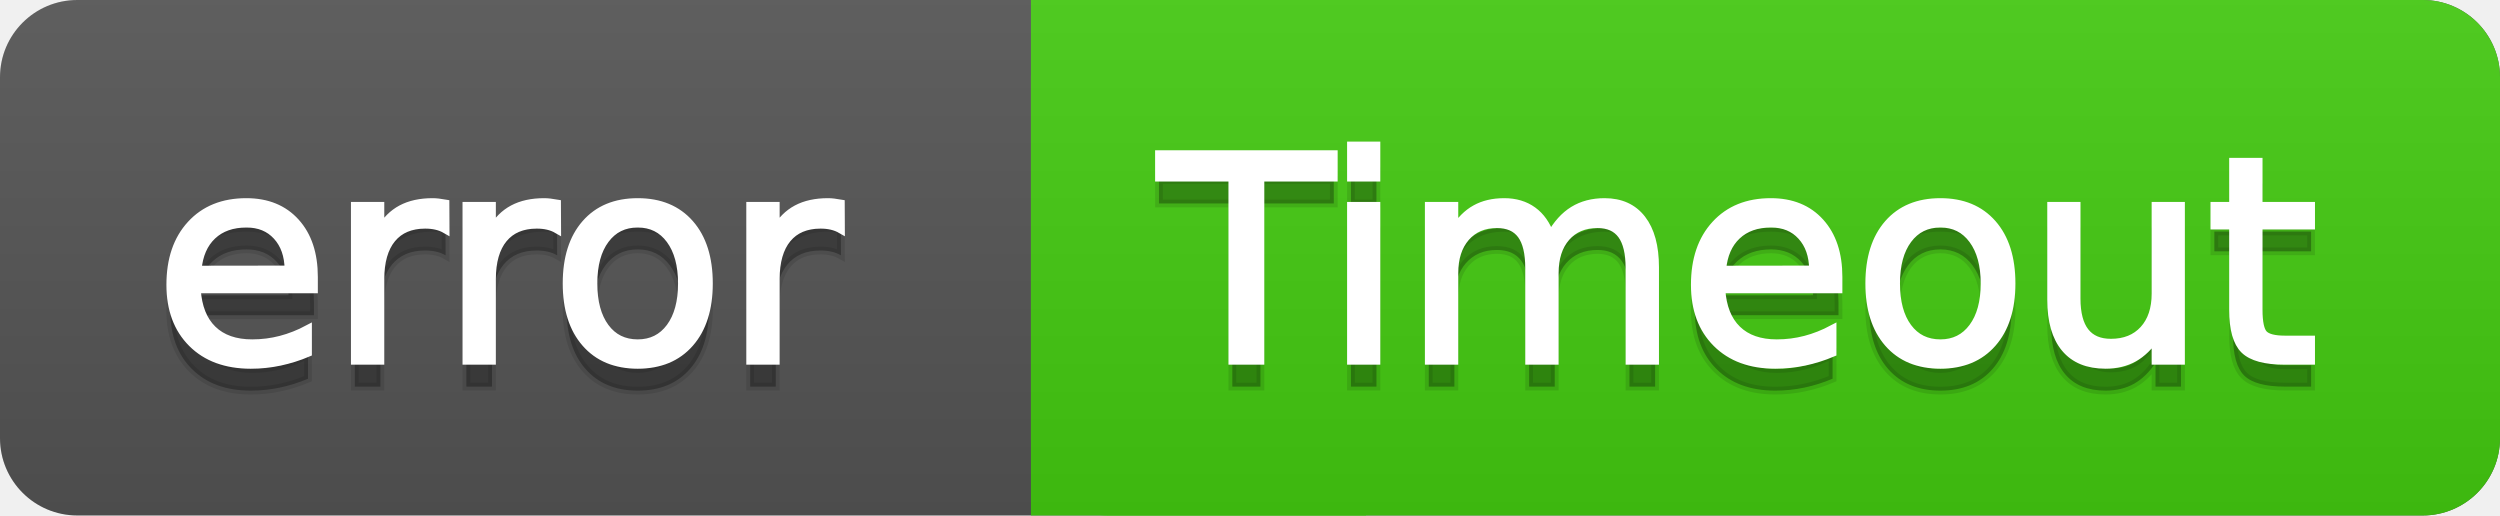
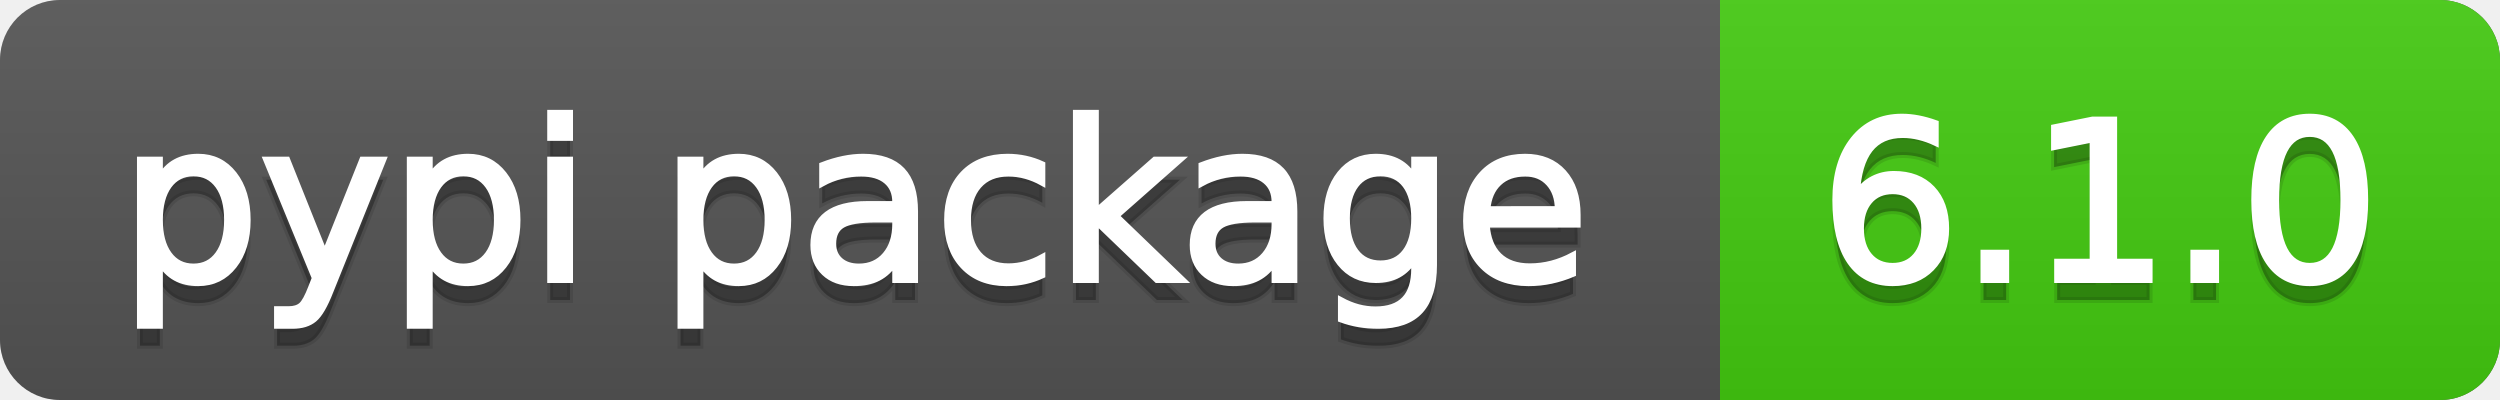
- <svg xmlns="http://www.w3.org/2000/svg" width="97" height="20">
+ <svg xmlns="http://www.w3.org/2000/svg" width="125" height="20">
  <defs>
-     <linearGradient id="a" x1="0" y1="0" x2="0" y2="1" gradientUnits="userSpaceOnUse" gradientTransform="matrix(97 0 0 20 -0 0)">
+     <linearGradient id="a" x1="0" y1="0" x2="0" y2="1" gradientUnits="userSpaceOnUse" gradientTransform="matrix(125 0 0 20 -0 0)">
      <stop offset="0" stop-color="#bbbbbb" stop-opacity="0.1" />
      <stop offset="1" stop-color="#000000" stop-opacity="0.1" />
    </linearGradient>
  </defs>
-   <path fill="#555555" stroke="none" d="M 3 0 L 94 0 C 95.657 0 97 1.343 97 3 L 97 17 C 97 18.657 95.657 20 94 20 L 3 20 C 1.343 20 0 18.657 0 17 L 0 3 C -0 1.343 1.343 0 3 0 Z" />
-   <path fill="#44cc11" stroke="none" d="M 43 0 L 94 0 C 95.657 0 97 1.343 97 3 L 97 17 C 97 18.657 95.657 20 94 20 L 43 20 C 41.343 20 40 18.657 40 17 L 40 3 C 40 1.343 41.343 0 43 0 Z" />
-   <path fill="#44cc11" stroke="none" d="M 40 0 L 53 0 L 53 20 L 40 20 Z" />
-   <path fill="url(#a)" stroke="none" d="M 3 0 L 94 0 C 95.657 0 97 1.343 97 3 L 97 17 C 97 18.657 95.657 20 94 20 L 3 20 C 1.343 20 0 18.657 0 17 L 0 3 C -0 1.343 1.343 0 3 0 Z" />
+   <path fill="#555555" stroke="none" d="M 3 0 L 122 0 C 123.657 0 125 1.343 125 3 L 125 17 C 125 18.657 123.657 20 122 20 L 3 20 C 1.343 20 0 18.657 0 17 L 0 3 C -0 1.343 1.343 0 3 0 Z" />
+   <path fill="#44cc11" stroke="none" d="M 89 0 L 122 0 C 123.657 0 125 1.343 125 3 L 125 17 C 125 18.657 123.657 20 122 20 L 89 20 C 87.343 20 86 18.657 86 17 L 86 3 C 86 1.343 87.343 0 89 0 Z" />
+   <path fill="#44cc11" stroke="none" d="M 86 0 L 99 0 L 99 20 L 86 20 Z" />
+   <path fill="url(#a)" stroke="none" d="M 3 0 L 122 0 C 123.657 0 125 1.343 125 3 L 125 17 C 125 18.657 123.657 20 122 20 L 3 20 C 1.343 20 0 18.657 0 17 L 0 3 C -0 1.343 1.343 0 3 0 Z" />
  <g>
    <g id="tBack">
-       <path fill="#010101" fill-opacity="0.3" stroke="#010101" stroke-opacity="0.102" stroke-width="0.3" d="M 12.182 11.745 L 12.182 12.229 L 7.638 12.229 Q 7.703 13.249 8.253 13.783 Q 8.804 14.318 9.787 14.318 Q 10.356 14.318 10.89 14.178 Q 11.425 14.039 11.951 13.759 L 11.951 14.694 Q 11.419 14.919 10.861 15.038 Q 10.302 15.156 9.728 15.156 Q 8.288 15.156 7.448 14.318 Q 6.607 13.48 6.607 12.051 Q 6.607 10.574 7.405 9.707 Q 8.202 8.839 9.556 8.839 Q 10.77 8.839 11.476 9.621 Q 12.182 10.402 12.182 11.745 Z M 11.194 11.455 Q 11.183 10.644 10.74 10.161 Q 10.297 9.677 9.566 9.677 Q 8.739 9.677 8.242 10.145 Q 7.746 10.612 7.67 11.46 L 11.194 11.455 Z M 17.29 9.908 Q 17.124 9.812 16.927 9.766 Q 16.731 9.72 16.495 9.72 Q 15.657 9.72 15.209 10.265 Q 14.76 10.811 14.76 11.831 L 14.76 15 L 13.767 15 L 13.767 8.984 L 14.76 8.984 L 14.76 9.919 Q 15.072 9.371 15.571 9.105 Q 16.071 8.839 16.785 8.839 Q 16.887 8.839 17.011 8.853 Q 17.134 8.866 17.285 8.893 L 17.29 9.908 Z M 21.619 9.908 Q 21.453 9.812 21.257 9.766 Q 21.061 9.72 20.824 9.72 Q 19.986 9.72 19.538 10.265 Q 19.089 10.811 19.089 11.831 L 19.089 15 L 18.096 15 L 18.096 8.984 L 19.089 8.984 L 19.089 9.919 Q 19.401 9.371 19.9 9.105 Q 20.4 8.839 21.114 8.839 Q 21.216 8.839 21.34 8.853 Q 21.463 8.866 21.614 8.893 L 21.619 9.908 Z M 24.745 9.677 Q 23.95 9.677 23.488 10.298 Q 23.026 10.918 23.026 11.998 Q 23.026 13.077 23.486 13.698 Q 23.945 14.318 24.745 14.318 Q 25.535 14.318 25.997 13.695 Q 26.458 13.072 26.458 11.998 Q 26.458 10.929 25.997 10.303 Q 25.535 9.677 24.745 9.677 Z M 24.745 8.839 Q 26.034 8.839 26.77 9.677 Q 27.506 10.515 27.506 11.998 Q 27.506 13.475 26.77 14.315 Q 26.034 15.156 24.745 15.156 Q 23.451 15.156 22.718 14.315 Q 21.984 13.475 21.984 11.998 Q 21.984 10.515 22.718 9.677 Q 23.451 8.839 24.745 8.839 Z M 32.63 9.908 Q 32.463 9.812 32.267 9.766 Q 32.071 9.72 31.835 9.72 Q 30.997 9.72 30.549 10.265 Q 30.1 10.811 30.1 11.831 L 30.1 15 L 29.106 15 L 29.106 8.984 L 30.1 8.984 L 30.1 9.919 Q 30.412 9.371 30.911 9.105 Q 31.411 8.839 32.125 8.839 Q 32.227 8.839 32.351 8.853 Q 32.474 8.866 32.625 8.893 L 32.63 9.908 Z" />
+       <path fill="#010101" fill-opacity="0.3" stroke="#010101" stroke-opacity="0.102" stroke-width="0.3" d="M 7.993 14.098 L 7.993 17.288 L 6.999 17.288 L 6.999 8.984 L 7.993 8.984 L 7.993 9.897 Q 8.304 9.36 8.78 9.1 Q 9.255 8.839 9.916 8.839 Q 11.011 8.839 11.696 9.709 Q 12.381 10.58 12.381 11.998 Q 12.381 13.416 11.696 14.286 Q 11.011 15.156 9.916 15.156 Q 9.255 15.156 8.78 14.895 Q 8.304 14.635 7.993 14.098 Z M 11.355 11.998 Q 11.355 10.907 10.906 10.287 Q 10.458 9.667 9.674 9.667 Q 8.89 9.667 8.441 10.287 Q 7.993 10.907 7.993 11.998 Q 7.993 13.088 8.441 13.708 Q 8.89 14.329 9.674 14.329 Q 10.458 14.329 10.906 13.708 Q 11.355 13.088 11.355 11.998 Z M 16.522 15.559 Q 16.103 16.633 15.706 16.96 Q 15.308 17.288 14.642 17.288 L 13.853 17.288 L 13.853 16.461 L 14.433 16.461 Q 14.841 16.461 15.066 16.268 Q 15.292 16.074 15.566 15.354 L 15.743 14.903 L 13.31 8.984 L 14.357 8.984 L 16.237 13.689 L 18.117 8.984 L 19.165 8.984 L 16.522 15.559 Z M 21.485 14.098 L 21.485 17.288 L 20.491 17.288 L 20.491 8.984 L 21.485 8.984 L 21.485 9.897 Q 21.796 9.36 22.272 9.1 Q 22.747 8.839 23.408 8.839 Q 24.503 8.839 25.188 9.709 Q 25.873 10.58 25.873 11.998 Q 25.873 13.416 25.188 14.286 Q 24.503 15.156 23.408 15.156 Q 22.747 15.156 22.272 14.895 Q 21.796 14.635 21.485 14.098 Z M 24.847 11.998 Q 24.847 10.907 24.399 10.287 Q 23.95 9.667 23.166 9.667 Q 22.382 9.667 21.933 10.287 Q 21.485 10.907 21.485 11.998 Q 21.485 13.088 21.933 13.708 Q 22.382 14.329 23.166 14.329 Q 23.95 14.329 24.399 13.708 Q 24.847 13.088 24.847 11.998 Z M 27.511 8.984 L 28.5 8.984 L 28.5 15 L 27.511 15 L 27.511 8.984 Z M 27.511 6.643 L 28.5 6.643 L 28.5 7.894 L 27.511 7.894 L 27.511 6.643 Z M 35.02 14.098 L 35.02 17.288 L 34.026 17.288 L 34.026 8.984 L 35.02 8.984 L 35.02 9.897 Q 35.332 9.36 35.807 9.1 Q 36.282 8.839 36.943 8.839 Q 38.039 8.839 38.723 9.709 Q 39.408 10.58 39.408 11.998 Q 39.408 13.416 38.723 14.286 Q 38.039 15.156 36.943 15.156 Q 36.282 15.156 35.807 14.895 Q 35.332 14.635 35.02 14.098 Z M 38.382 11.998 Q 38.382 10.907 37.934 10.287 Q 37.485 9.667 36.701 9.667 Q 35.917 9.667 35.469 10.287 Q 35.02 10.907 35.02 11.998 Q 35.02 13.088 35.469 13.708 Q 35.917 14.329 36.701 14.329 Q 37.485 14.329 37.934 13.708 Q 38.382 13.088 38.382 11.998 Z M 43.78 11.976 Q 42.583 11.976 42.121 12.25 Q 41.659 12.524 41.659 13.185 Q 41.659 13.711 42.005 14.02 Q 42.352 14.329 42.948 14.329 Q 43.77 14.329 44.266 13.746 Q 44.763 13.163 44.763 12.196 L 44.763 11.976 L 43.78 11.976 Z M 45.751 11.568 L 45.751 15 L 44.763 15 L 44.763 14.087 Q 44.425 14.635 43.92 14.895 Q 43.415 15.156 42.685 15.156 Q 41.761 15.156 41.216 14.637 Q 40.67 14.119 40.67 13.249 Q 40.67 12.234 41.35 11.718 Q 42.029 11.203 43.377 11.203 L 44.763 11.203 L 44.763 11.106 Q 44.763 10.424 44.315 10.051 Q 43.866 9.677 43.055 9.677 Q 42.54 9.677 42.051 9.801 Q 41.562 9.924 41.111 10.171 L 41.111 9.258 Q 41.653 9.049 42.164 8.944 Q 42.674 8.839 43.157 8.839 Q 44.462 8.839 45.107 9.516 Q 45.751 10.193 45.751 11.568 Z M 52.116 9.215 L 52.116 10.139 Q 51.697 9.908 51.276 9.793 Q 50.854 9.677 50.424 9.677 Q 49.463 9.677 48.931 10.287 Q 48.399 10.896 48.399 11.998 Q 48.399 13.099 48.931 13.708 Q 49.463 14.318 50.424 14.318 Q 50.854 14.318 51.276 14.202 Q 51.697 14.087 52.116 13.856 L 52.116 14.769 Q 51.703 14.962 51.26 15.059 Q 50.816 15.156 50.317 15.156 Q 48.958 15.156 48.158 14.302 Q 47.357 13.448 47.357 11.998 Q 47.357 10.526 48.166 9.683 Q 48.974 8.839 50.381 8.839 Q 50.838 8.839 51.273 8.933 Q 51.708 9.027 52.116 9.215 Z M 53.797 6.643 L 54.791 6.643 L 54.791 11.579 L 57.74 8.984 L 59.002 8.984 L 55.812 11.799 L 59.136 15 L 57.847 15 L 54.791 12.062 L 54.791 15 L 53.797 15 L 53.797 6.643 Z M 62.746 11.976 Q 61.548 11.976 61.086 12.25 Q 60.624 12.524 60.624 13.185 Q 60.624 13.711 60.97 14.02 Q 61.317 14.329 61.913 14.329 Q 62.735 14.329 63.232 13.746 Q 63.729 13.163 63.729 12.196 L 63.729 11.976 L 62.746 11.976 Z M 64.717 11.568 L 64.717 15 L 63.729 15 L 63.729 14.087 Q 63.39 14.635 62.885 14.895 Q 62.38 15.156 61.65 15.156 Q 60.726 15.156 60.181 14.637 Q 59.636 14.119 59.636 13.249 Q 59.636 12.234 60.315 11.718 Q 60.995 11.203 62.343 11.203 L 63.729 11.203 L 63.729 11.106 Q 63.729 10.424 63.28 10.051 Q 62.832 9.677 62.021 9.677 Q 61.505 9.677 61.016 9.801 Q 60.527 9.924 60.076 10.171 L 60.076 9.258 Q 60.619 9.049 61.129 8.944 Q 61.639 8.839 62.123 8.839 Q 63.428 8.839 64.072 9.516 Q 64.717 10.193 64.717 11.568 Z M 70.711 11.922 Q 70.711 10.848 70.268 10.257 Q 69.825 9.667 69.024 9.667 Q 68.229 9.667 67.786 10.257 Q 67.343 10.848 67.343 11.922 Q 67.343 12.991 67.786 13.582 Q 68.229 14.173 69.024 14.173 Q 69.825 14.173 70.268 13.582 Q 70.711 12.991 70.711 11.922 Z M 71.699 14.253 Q 71.699 15.79 71.017 16.539 Q 70.335 17.288 68.928 17.288 Q 68.407 17.288 67.945 17.21 Q 67.483 17.132 67.048 16.971 L 67.048 16.01 Q 67.483 16.246 67.907 16.359 Q 68.332 16.472 68.772 16.472 Q 69.744 16.472 70.228 15.964 Q 70.711 15.457 70.711 14.431 L 70.711 13.942 Q 70.405 14.474 69.927 14.737 Q 69.449 15 68.783 15 Q 67.676 15 67 14.157 Q 66.323 13.313 66.323 11.922 Q 66.323 10.526 67 9.683 Q 67.676 8.839 68.783 8.839 Q 69.449 8.839 69.927 9.103 Q 70.405 9.366 70.711 9.897 L 70.711 8.984 L 71.699 8.984 L 71.699 14.253 Z M 78.88 11.745 L 78.88 12.229 L 74.336 12.229 Q 74.401 13.249 74.951 13.783 Q 75.502 14.318 76.485 14.318 Q 77.054 14.318 77.589 14.178 Q 78.123 14.039 78.649 13.759 L 78.649 14.694 Q 78.118 14.919 77.559 15.038 Q 77 15.156 76.426 15.156 Q 74.986 15.156 74.146 14.318 Q 73.305 13.48 73.305 12.051 Q 73.305 10.574 74.103 9.707 Q 74.9 8.839 76.254 8.839 Q 77.468 8.839 78.174 9.621 Q 78.88 10.402 78.88 11.745 Z M 77.892 11.455 Q 77.881 10.644 77.438 10.161 Q 76.995 9.677 76.265 9.677 Q 75.438 9.677 74.941 10.145 Q 74.444 10.612 74.369 11.46 L 77.892 11.455 Z" />
    </g>
    <g id="tText">
-       <path fill="#ffffff" stroke="#ffffff" stroke-width="0.3" d="M 12.182 10.745 L 12.182 11.229 L 7.638 11.229 Q 7.703 12.249 8.253 12.783 Q 8.804 13.318 9.787 13.318 Q 10.356 13.318 10.89 13.178 Q 11.425 13.039 11.951 12.759 L 11.951 13.694 Q 11.419 13.919 10.861 14.038 Q 10.302 14.156 9.728 14.156 Q 8.288 14.156 7.448 13.318 Q 6.607 12.48 6.607 11.051 Q 6.607 9.574 7.405 8.707 Q 8.202 7.839 9.556 7.839 Q 10.77 7.839 11.476 8.621 Q 12.182 9.402 12.182 10.745 Z M 11.194 10.455 Q 11.183 9.644 10.74 9.161 Q 10.297 8.677 9.566 8.677 Q 8.739 8.677 8.242 9.145 Q 7.746 9.612 7.67 10.46 L 11.194 10.455 Z M 17.29 8.908 Q 17.124 8.812 16.927 8.766 Q 16.731 8.72 16.495 8.72 Q 15.657 8.72 15.209 9.265 Q 14.76 9.811 14.76 10.831 L 14.76 14 L 13.767 14 L 13.767 7.984 L 14.76 7.984 L 14.76 8.919 Q 15.072 8.371 15.571 8.105 Q 16.071 7.839 16.785 7.839 Q 16.887 7.839 17.011 7.853 Q 17.134 7.866 17.285 7.893 L 17.29 8.908 Z M 21.619 8.908 Q 21.453 8.812 21.257 8.766 Q 21.061 8.72 20.824 8.72 Q 19.986 8.72 19.538 9.265 Q 19.089 9.811 19.089 10.831 L 19.089 14 L 18.096 14 L 18.096 7.984 L 19.089 7.984 L 19.089 8.919 Q 19.401 8.371 19.9 8.105 Q 20.4 7.839 21.114 7.839 Q 21.216 7.839 21.34 7.853 Q 21.463 7.866 21.614 7.893 L 21.619 8.908 Z M 24.745 8.677 Q 23.95 8.677 23.488 9.298 Q 23.026 9.918 23.026 10.998 Q 23.026 12.077 23.486 12.698 Q 23.945 13.318 24.745 13.318 Q 25.535 13.318 25.997 12.695 Q 26.458 12.072 26.458 10.998 Q 26.458 9.929 25.997 9.303 Q 25.535 8.677 24.745 8.677 Z M 24.745 7.839 Q 26.034 7.839 26.77 8.677 Q 27.506 9.515 27.506 10.998 Q 27.506 12.475 26.77 13.315 Q 26.034 14.156 24.745 14.156 Q 23.451 14.156 22.718 13.315 Q 21.984 12.475 21.984 10.998 Q 21.984 9.515 22.718 8.677 Q 23.451 7.839 24.745 7.839 Z M 32.63 8.908 Q 32.463 8.812 32.267 8.766 Q 32.071 8.72 31.835 8.72 Q 30.997 8.72 30.549 9.265 Q 30.1 9.811 30.1 10.831 L 30.1 14 L 29.106 14 L 29.106 7.984 L 30.1 7.984 L 30.1 8.919 Q 30.412 8.371 30.911 8.105 Q 31.411 7.839 32.125 7.839 Q 32.227 7.839 32.351 7.853 Q 32.474 7.866 32.625 7.893 L 32.63 8.908 Z" />
+       <path fill="#ffffff" stroke="#ffffff" stroke-width="0.3" d="M 7.993 13.098 L 7.993 16.288 L 6.999 16.288 L 6.999 7.984 L 7.993 7.984 L 7.993 8.897 Q 8.304 8.36 8.78 8.1 Q 9.255 7.839 9.916 7.839 Q 11.011 7.839 11.696 8.709 Q 12.381 9.58 12.381 10.998 Q 12.381 12.416 11.696 13.286 Q 11.011 14.156 9.916 14.156 Q 9.255 14.156 8.78 13.895 Q 8.304 13.635 7.993 13.098 Z M 11.355 10.998 Q 11.355 9.907 10.906 9.287 Q 10.458 8.667 9.674 8.667 Q 8.89 8.667 8.441 9.287 Q 7.993 9.907 7.993 10.998 Q 7.993 12.088 8.441 12.708 Q 8.89 13.329 9.674 13.329 Q 10.458 13.329 10.906 12.708 Q 11.355 12.088 11.355 10.998 Z M 16.522 14.559 Q 16.103 15.633 15.706 15.96 Q 15.308 16.288 14.642 16.288 L 13.853 16.288 L 13.853 15.461 L 14.433 15.461 Q 14.841 15.461 15.066 15.268 Q 15.292 15.074 15.566 14.354 L 15.743 13.903 L 13.31 7.984 L 14.357 7.984 L 16.237 12.689 L 18.117 7.984 L 19.165 7.984 L 16.522 14.559 Z M 21.485 13.098 L 21.485 16.288 L 20.491 16.288 L 20.491 7.984 L 21.485 7.984 L 21.485 8.897 Q 21.796 8.36 22.272 8.1 Q 22.747 7.839 23.408 7.839 Q 24.503 7.839 25.188 8.709 Q 25.873 9.58 25.873 10.998 Q 25.873 12.416 25.188 13.286 Q 24.503 14.156 23.408 14.156 Q 22.747 14.156 22.272 13.895 Q 21.796 13.635 21.485 13.098 Z M 24.847 10.998 Q 24.847 9.907 24.399 9.287 Q 23.95 8.667 23.166 8.667 Q 22.382 8.667 21.933 9.287 Q 21.485 9.907 21.485 10.998 Q 21.485 12.088 21.933 12.708 Q 22.382 13.329 23.166 13.329 Q 23.95 13.329 24.399 12.708 Q 24.847 12.088 24.847 10.998 Z M 27.511 7.984 L 28.5 7.984 L 28.5 14 L 27.511 14 L 27.511 7.984 Z M 27.511 5.643 L 28.5 5.643 L 28.5 6.894 L 27.511 6.894 L 27.511 5.643 Z M 35.02 13.098 L 35.02 16.288 L 34.026 16.288 L 34.026 7.984 L 35.02 7.984 L 35.02 8.897 Q 35.332 8.36 35.807 8.1 Q 36.282 7.839 36.943 7.839 Q 38.039 7.839 38.723 8.709 Q 39.408 9.58 39.408 10.998 Q 39.408 12.416 38.723 13.286 Q 38.039 14.156 36.943 14.156 Q 36.282 14.156 35.807 13.895 Q 35.332 13.635 35.02 13.098 Z M 38.382 10.998 Q 38.382 9.907 37.934 9.287 Q 37.485 8.667 36.701 8.667 Q 35.917 8.667 35.469 9.287 Q 35.02 9.907 35.02 10.998 Q 35.02 12.088 35.469 12.708 Q 35.917 13.329 36.701 13.329 Q 37.485 13.329 37.934 12.708 Q 38.382 12.088 38.382 10.998 Z M 43.78 10.976 Q 42.583 10.976 42.121 11.25 Q 41.659 11.524 41.659 12.185 Q 41.659 12.711 42.005 13.02 Q 42.352 13.329 42.948 13.329 Q 43.77 13.329 44.266 12.746 Q 44.763 12.163 44.763 11.196 L 44.763 10.976 L 43.78 10.976 Z M 45.751 10.568 L 45.751 14 L 44.763 14 L 44.763 13.087 Q 44.425 13.635 43.92 13.895 Q 43.415 14.156 42.685 14.156 Q 41.761 14.156 41.216 13.637 Q 40.67 13.119 40.67 12.249 Q 40.67 11.234 41.35 10.718 Q 42.029 10.203 43.377 10.203 L 44.763 10.203 L 44.763 10.106 Q 44.763 9.424 44.315 9.051 Q 43.866 8.677 43.055 8.677 Q 42.54 8.677 42.051 8.801 Q 41.562 8.924 41.111 9.171 L 41.111 8.258 Q 41.653 8.049 42.164 7.944 Q 42.674 7.839 43.157 7.839 Q 44.462 7.839 45.107 8.516 Q 45.751 9.193 45.751 10.568 Z M 52.116 8.215 L 52.116 9.139 Q 51.697 8.908 51.276 8.793 Q 50.854 8.677 50.424 8.677 Q 49.463 8.677 48.931 9.287 Q 48.399 9.896 48.399 10.998 Q 48.399 12.099 48.931 12.708 Q 49.463 13.318 50.424 13.318 Q 50.854 13.318 51.276 13.202 Q 51.697 13.087 52.116 12.856 L 52.116 13.769 Q 51.703 13.962 51.26 14.059 Q 50.816 14.156 50.317 14.156 Q 48.958 14.156 48.158 13.302 Q 47.357 12.448 47.357 10.998 Q 47.357 9.526 48.166 8.683 Q 48.974 7.839 50.381 7.839 Q 50.838 7.839 51.273 7.933 Q 51.708 8.027 52.116 8.215 Z M 53.797 5.643 L 54.791 5.643 L 54.791 10.579 L 57.74 7.984 L 59.002 7.984 L 55.812 10.799 L 59.136 14 L 57.847 14 L 54.791 11.062 L 54.791 14 L 53.797 14 L 53.797 5.643 Z M 62.746 10.976 Q 61.548 10.976 61.086 11.25 Q 60.624 11.524 60.624 12.185 Q 60.624 12.711 60.97 13.02 Q 61.317 13.329 61.913 13.329 Q 62.735 13.329 63.232 12.746 Q 63.729 12.163 63.729 11.196 L 63.729 10.976 L 62.746 10.976 Z M 64.717 10.568 L 64.717 14 L 63.729 14 L 63.729 13.087 Q 63.39 13.635 62.885 13.895 Q 62.38 14.156 61.65 14.156 Q 60.726 14.156 60.181 13.637 Q 59.636 13.119 59.636 12.249 Q 59.636 11.234 60.315 10.718 Q 60.995 10.203 62.343 10.203 L 63.729 10.203 L 63.729 10.106 Q 63.729 9.424 63.28 9.051 Q 62.832 8.677 62.021 8.677 Q 61.505 8.677 61.016 8.801 Q 60.527 8.924 60.076 9.171 L 60.076 8.258 Q 60.619 8.049 61.129 7.944 Q 61.639 7.839 62.123 7.839 Q 63.428 7.839 64.072 8.516 Q 64.717 9.193 64.717 10.568 Z M 70.711 10.922 Q 70.711 9.848 70.268 9.257 Q 69.825 8.667 69.024 8.667 Q 68.229 8.667 67.786 9.257 Q 67.343 9.848 67.343 10.922 Q 67.343 11.991 67.786 12.582 Q 68.229 13.173 69.024 13.173 Q 69.825 13.173 70.268 12.582 Q 70.711 11.991 70.711 10.922 Z M 71.699 13.253 Q 71.699 14.79 71.017 15.539 Q 70.335 16.288 68.928 16.288 Q 68.407 16.288 67.945 16.21 Q 67.483 16.132 67.048 15.971 L 67.048 15.01 Q 67.483 15.246 67.907 15.359 Q 68.332 15.472 68.772 15.472 Q 69.744 15.472 70.228 14.964 Q 70.711 14.457 70.711 13.431 L 70.711 12.942 Q 70.405 13.474 69.927 13.737 Q 69.449 14 68.783 14 Q 67.676 14 67 13.157 Q 66.323 12.313 66.323 10.922 Q 66.323 9.526 67 8.683 Q 67.676 7.839 68.783 7.839 Q 69.449 7.839 69.927 8.103 Q 70.405 8.366 70.711 8.897 L 70.711 7.984 L 71.699 7.984 L 71.699 13.253 Z M 78.88 10.745 L 78.88 11.229 L 74.336 11.229 Q 74.401 12.249 74.951 12.783 Q 75.502 13.318 76.485 13.318 Q 77.054 13.318 77.589 13.178 Q 78.123 13.039 78.649 12.759 L 78.649 13.694 Q 78.118 13.919 77.559 14.038 Q 77 14.156 76.426 14.156 Q 74.986 14.156 74.146 13.318 Q 73.305 12.48 73.305 11.051 Q 73.305 9.574 74.103 8.707 Q 74.9 7.839 76.254 7.839 Q 77.468 7.839 78.174 8.621 Q 78.88 9.402 78.88 10.745 Z M 77.892 10.455 Q 77.881 9.644 77.438 9.161 Q 76.995 8.677 76.265 8.677 Q 75.438 8.677 74.941 9.145 Q 74.444 9.612 74.369 10.46 L 77.892 10.455 Z" />
    </g>
  </g>
  <g>
    <g id="vBack">
-       <path fill="#010101" fill-opacity="0.3" stroke="#010101" stroke-opacity="0.102" stroke-width="0.3" d="M 44.968 6.981 L 51.751 6.981 L 51.751 7.894 L 48.905 7.894 L 48.905 15 L 47.814 15 L 47.814 7.894 L 44.968 7.894 L 44.968 6.981 Z M 52.417 8.984 L 53.406 8.984 L 53.406 15 L 52.417 15 L 52.417 8.984 Z M 52.417 6.643 L 53.406 6.643 L 53.406 7.894 L 52.417 7.894 L 52.417 6.643 Z M 60.157 10.139 Q 60.528 9.473 61.043 9.156 Q 61.559 8.839 62.257 8.839 Q 63.197 8.839 63.708 9.497 Q 64.218 10.155 64.218 11.369 L 64.218 15 L 63.224 15 L 63.224 11.401 Q 63.224 10.537 62.918 10.118 Q 62.612 9.699 61.983 9.699 Q 61.215 9.699 60.77 10.209 Q 60.324 10.719 60.324 11.6 L 60.324 15 L 59.33 15 L 59.33 11.401 Q 59.33 10.531 59.024 10.115 Q 58.718 9.699 58.079 9.699 Q 57.321 9.699 56.875 10.212 Q 56.43 10.725 56.43 11.6 L 56.43 15 L 55.436 15 L 55.436 8.984 L 56.43 8.984 L 56.43 9.919 Q 56.768 9.366 57.241 9.103 Q 57.713 8.839 58.363 8.839 Q 59.019 8.839 59.478 9.172 Q 59.937 9.505 60.157 10.139 Z M 71.334 11.745 L 71.334 12.229 L 66.791 12.229 Q 66.855 13.249 67.406 13.783 Q 67.956 14.318 68.939 14.318 Q 69.508 14.318 70.043 14.178 Q 70.577 14.039 71.104 13.759 L 71.104 14.694 Q 70.572 14.919 70.013 15.038 Q 69.455 15.156 68.88 15.156 Q 67.44 15.156 66.6 14.318 Q 65.759 13.48 65.759 12.051 Q 65.759 10.574 66.557 9.707 Q 67.354 8.839 68.708 8.839 Q 69.922 8.839 70.628 9.621 Q 71.334 10.402 71.334 11.745 Z M 70.346 11.455 Q 70.335 10.644 69.892 10.161 Q 69.449 9.677 68.719 9.677 Q 67.892 9.677 67.395 10.145 Q 66.898 10.612 66.823 11.46 L 70.346 11.455 Z M 75.288 9.677 Q 74.493 9.677 74.031 10.298 Q 73.569 10.918 73.569 11.998 Q 73.569 13.077 74.028 13.698 Q 74.487 14.318 75.288 14.318 Q 76.077 14.318 76.539 13.695 Q 77.001 13.072 77.001 11.998 Q 77.001 10.929 76.539 10.303 Q 76.077 9.677 75.288 9.677 Z M 75.288 8.839 Q 76.577 8.839 77.312 9.677 Q 78.048 10.515 78.048 11.998 Q 78.048 13.475 77.312 14.315 Q 76.577 15.156 75.288 15.156 Q 73.993 15.156 73.26 14.315 Q 72.527 13.475 72.527 11.998 Q 72.527 10.515 73.26 9.677 Q 73.993 8.839 75.288 8.839 Z M 79.584 12.626 L 79.584 8.984 L 80.573 8.984 L 80.573 12.588 Q 80.573 13.442 80.906 13.869 Q 81.239 14.296 81.905 14.296 Q 82.705 14.296 83.17 13.786 Q 83.634 13.276 83.634 12.395 L 83.634 8.984 L 84.623 8.984 L 84.623 15 L 83.634 15 L 83.634 14.076 Q 83.274 14.624 82.799 14.89 Q 82.324 15.156 81.695 15.156 Q 80.659 15.156 80.122 14.511 Q 79.584 13.867 79.584 12.626 Z M 82.071 8.839 L 82.071 8.839 Z M 87.636 7.276 L 87.636 8.984 L 89.671 8.984 L 89.671 9.752 L 87.636 9.752 L 87.636 13.018 Q 87.636 13.754 87.837 13.963 Q 88.039 14.173 88.656 14.173 L 89.671 14.173 L 89.671 15 L 88.656 15 Q 87.512 15 87.077 14.573 Q 86.642 14.146 86.642 13.018 L 86.642 9.752 L 85.917 9.752 L 85.917 8.984 L 86.642 8.984 L 86.642 7.276 L 87.636 7.276 Z" />
+       <path fill="#010101" fill-opacity="0.3" stroke="#010101" stroke-opacity="0.102" stroke-width="0.3" d="M 94.631 10.558 Q 93.9 10.558 93.473 11.058 Q 93.046 11.557 93.046 12.427 Q 93.046 13.292 93.473 13.794 Q 93.9 14.296 94.631 14.296 Q 95.361 14.296 95.788 13.794 Q 96.215 13.292 96.215 12.427 Q 96.215 11.557 95.788 11.058 Q 95.361 10.558 94.631 10.558 Z M 96.785 7.158 L 96.785 8.146 Q 96.376 7.953 95.96 7.851 Q 95.544 7.749 95.136 7.749 Q 94.062 7.749 93.495 8.474 Q 92.928 9.199 92.848 10.666 Q 93.165 10.198 93.643 9.948 Q 94.121 9.699 94.695 9.699 Q 95.904 9.699 96.605 10.432 Q 97.306 11.165 97.306 12.427 Q 97.306 13.663 96.575 14.409 Q 95.845 15.156 94.631 15.156 Q 93.24 15.156 92.504 14.09 Q 91.768 13.023 91.768 10.999 Q 91.768 9.097 92.67 7.967 Q 93.573 6.836 95.093 6.836 Q 95.501 6.836 95.917 6.917 Q 96.333 6.997 96.785 7.158 Z M 99.175 13.636 L 100.308 13.636 L 100.308 15 L 99.175 15 L 99.175 13.636 Z M 102.859 14.087 L 104.632 14.087 L 104.632 7.969 L 102.704 8.356 L 102.704 7.368 L 104.621 6.981 L 105.706 6.981 L 105.706 14.087 L 107.479 14.087 L 107.479 15 L 102.859 15 L 102.859 14.087 Z M 109.67 13.636 L 110.803 13.636 L 110.803 15 L 109.67 15 L 109.67 13.636 Z M 115.487 7.695 Q 114.649 7.695 114.227 8.52 Q 113.806 9.344 113.806 10.999 Q 113.806 12.647 114.227 13.472 Q 114.649 14.296 115.487 14.296 Q 116.33 14.296 116.752 13.472 Q 117.173 12.647 117.173 10.999 Q 117.173 9.344 116.752 8.52 Q 116.33 7.695 115.487 7.695 Z M 115.487 6.836 Q 116.835 6.836 117.547 7.902 Q 118.258 8.968 118.258 10.999 Q 118.258 13.023 117.547 14.09 Q 116.835 15.156 115.487 15.156 Q 114.139 15.156 113.427 14.09 Q 112.715 13.023 112.715 10.999 Q 112.715 8.968 113.427 7.902 Q 114.139 6.836 115.487 6.836 Z" />
    </g>
    <g id="vText">
-       <path fill="#ffffff" stroke="#ffffff" stroke-width="0.3" d="M 44.968 5.981 L 51.751 5.981 L 51.751 6.894 L 48.905 6.894 L 48.905 14 L 47.814 14 L 47.814 6.894 L 44.968 6.894 L 44.968 5.981 Z M 52.417 7.984 L 53.406 7.984 L 53.406 14 L 52.417 14 L 52.417 7.984 Z M 52.417 5.643 L 53.406 5.643 L 53.406 6.894 L 52.417 6.894 L 52.417 5.643 Z M 60.157 9.139 Q 60.528 8.473 61.043 8.156 Q 61.559 7.839 62.257 7.839 Q 63.197 7.839 63.708 8.497 Q 64.218 9.155 64.218 10.369 L 64.218 14 L 63.224 14 L 63.224 10.401 Q 63.224 9.537 62.918 9.118 Q 62.612 8.699 61.983 8.699 Q 61.215 8.699 60.77 9.209 Q 60.324 9.719 60.324 10.6 L 60.324 14 L 59.33 14 L 59.33 10.401 Q 59.33 9.531 59.024 9.115 Q 58.718 8.699 58.079 8.699 Q 57.321 8.699 56.875 9.212 Q 56.43 9.725 56.43 10.6 L 56.43 14 L 55.436 14 L 55.436 7.984 L 56.43 7.984 L 56.43 8.919 Q 56.768 8.366 57.241 8.103 Q 57.713 7.839 58.363 7.839 Q 59.019 7.839 59.478 8.172 Q 59.937 8.505 60.157 9.139 Z M 71.334 10.745 L 71.334 11.229 L 66.791 11.229 Q 66.855 12.249 67.406 12.783 Q 67.956 13.318 68.939 13.318 Q 69.508 13.318 70.043 13.178 Q 70.577 13.039 71.104 12.759 L 71.104 13.694 Q 70.572 13.919 70.013 14.038 Q 69.455 14.156 68.88 14.156 Q 67.44 14.156 66.6 13.318 Q 65.759 12.48 65.759 11.051 Q 65.759 9.574 66.557 8.707 Q 67.354 7.839 68.708 7.839 Q 69.922 7.839 70.628 8.621 Q 71.334 9.402 71.334 10.745 Z M 70.346 10.455 Q 70.335 9.644 69.892 9.161 Q 69.449 8.677 68.719 8.677 Q 67.892 8.677 67.395 9.145 Q 66.898 9.612 66.823 10.46 L 70.346 10.455 Z M 75.288 8.677 Q 74.493 8.677 74.031 9.298 Q 73.569 9.918 73.569 10.998 Q 73.569 12.077 74.028 12.698 Q 74.487 13.318 75.288 13.318 Q 76.077 13.318 76.539 12.695 Q 77.001 12.072 77.001 10.998 Q 77.001 9.929 76.539 9.303 Q 76.077 8.677 75.288 8.677 Z M 75.288 7.839 Q 76.577 7.839 77.312 8.677 Q 78.048 9.515 78.048 10.998 Q 78.048 12.475 77.312 13.315 Q 76.577 14.156 75.288 14.156 Q 73.993 14.156 73.26 13.315 Q 72.527 12.475 72.527 10.998 Q 72.527 9.515 73.26 8.677 Q 73.993 7.839 75.288 7.839 Z M 79.584 11.626 L 79.584 7.984 L 80.573 7.984 L 80.573 11.588 Q 80.573 12.442 80.906 12.869 Q 81.239 13.296 81.905 13.296 Q 82.705 13.296 83.17 12.786 Q 83.634 12.276 83.634 11.395 L 83.634 7.984 L 84.623 7.984 L 84.623 14 L 83.634 14 L 83.634 13.076 Q 83.274 13.624 82.799 13.89 Q 82.324 14.156 81.695 14.156 Q 80.659 14.156 80.122 13.511 Q 79.584 12.867 79.584 11.626 Z M 82.071 7.839 L 82.071 7.839 Z M 87.636 6.276 L 87.636 7.984 L 89.671 7.984 L 89.671 8.752 L 87.636 8.752 L 87.636 12.018 Q 87.636 12.754 87.837 12.963 Q 88.039 13.173 88.656 13.173 L 89.671 13.173 L 89.671 14 L 88.656 14 Q 87.512 14 87.077 13.573 Q 86.642 13.146 86.642 12.018 L 86.642 8.752 L 85.917 8.752 L 85.917 7.984 L 86.642 7.984 L 86.642 6.276 L 87.636 6.276 Z" />
+       <path fill="#ffffff" stroke="#ffffff" stroke-width="0.3" d="M 94.631 9.558 Q 93.9 9.558 93.473 10.058 Q 93.046 10.557 93.046 11.427 Q 93.046 12.292 93.473 12.794 Q 93.9 13.296 94.631 13.296 Q 95.361 13.296 95.788 12.794 Q 96.215 12.292 96.215 11.427 Q 96.215 10.557 95.788 10.058 Q 95.361 9.558 94.631 9.558 Z M 96.785 6.158 L 96.785 7.146 Q 96.376 6.953 95.96 6.851 Q 95.544 6.749 95.136 6.749 Q 94.062 6.749 93.495 7.474 Q 92.928 8.199 92.848 9.666 Q 93.165 9.198 93.643 8.948 Q 94.121 8.699 94.695 8.699 Q 95.904 8.699 96.605 9.432 Q 97.306 10.165 97.306 11.427 Q 97.306 12.663 96.575 13.409 Q 95.845 14.156 94.631 14.156 Q 93.24 14.156 92.504 13.09 Q 91.768 12.023 91.768 9.999 Q 91.768 8.097 92.67 6.967 Q 93.573 5.836 95.093 5.836 Q 95.501 5.836 95.917 5.917 Q 96.333 5.997 96.785 6.158 Z M 99.175 12.636 L 100.308 12.636 L 100.308 14 L 99.175 14 L 99.175 12.636 Z M 102.859 13.087 L 104.632 13.087 L 104.632 6.969 L 102.704 7.356 L 102.704 6.368 L 104.621 5.981 L 105.706 5.981 L 105.706 13.087 L 107.479 13.087 L 107.479 14 L 102.859 14 L 102.859 13.087 Z M 109.67 12.636 L 110.803 12.636 L 110.803 14 L 109.67 14 L 109.67 12.636 Z M 115.487 6.695 Q 114.649 6.695 114.227 7.52 Q 113.806 8.344 113.806 9.999 Q 113.806 11.647 114.227 12.472 Q 114.649 13.296 115.487 13.296 Q 116.33 13.296 116.752 12.472 Q 117.173 11.647 117.173 9.999 Q 117.173 8.344 116.752 7.52 Q 116.33 6.695 115.487 6.695 Z M 115.487 5.836 Q 116.835 5.836 117.547 6.902 Q 118.258 7.968 118.258 9.999 Q 118.258 12.023 117.547 13.09 Q 116.835 14.156 115.487 14.156 Q 114.139 14.156 113.427 13.09 Q 112.715 12.023 112.715 9.999 Q 112.715 7.968 113.427 6.902 Q 114.139 5.836 115.487 5.836 Z" />
    </g>
  </g>
</svg>
